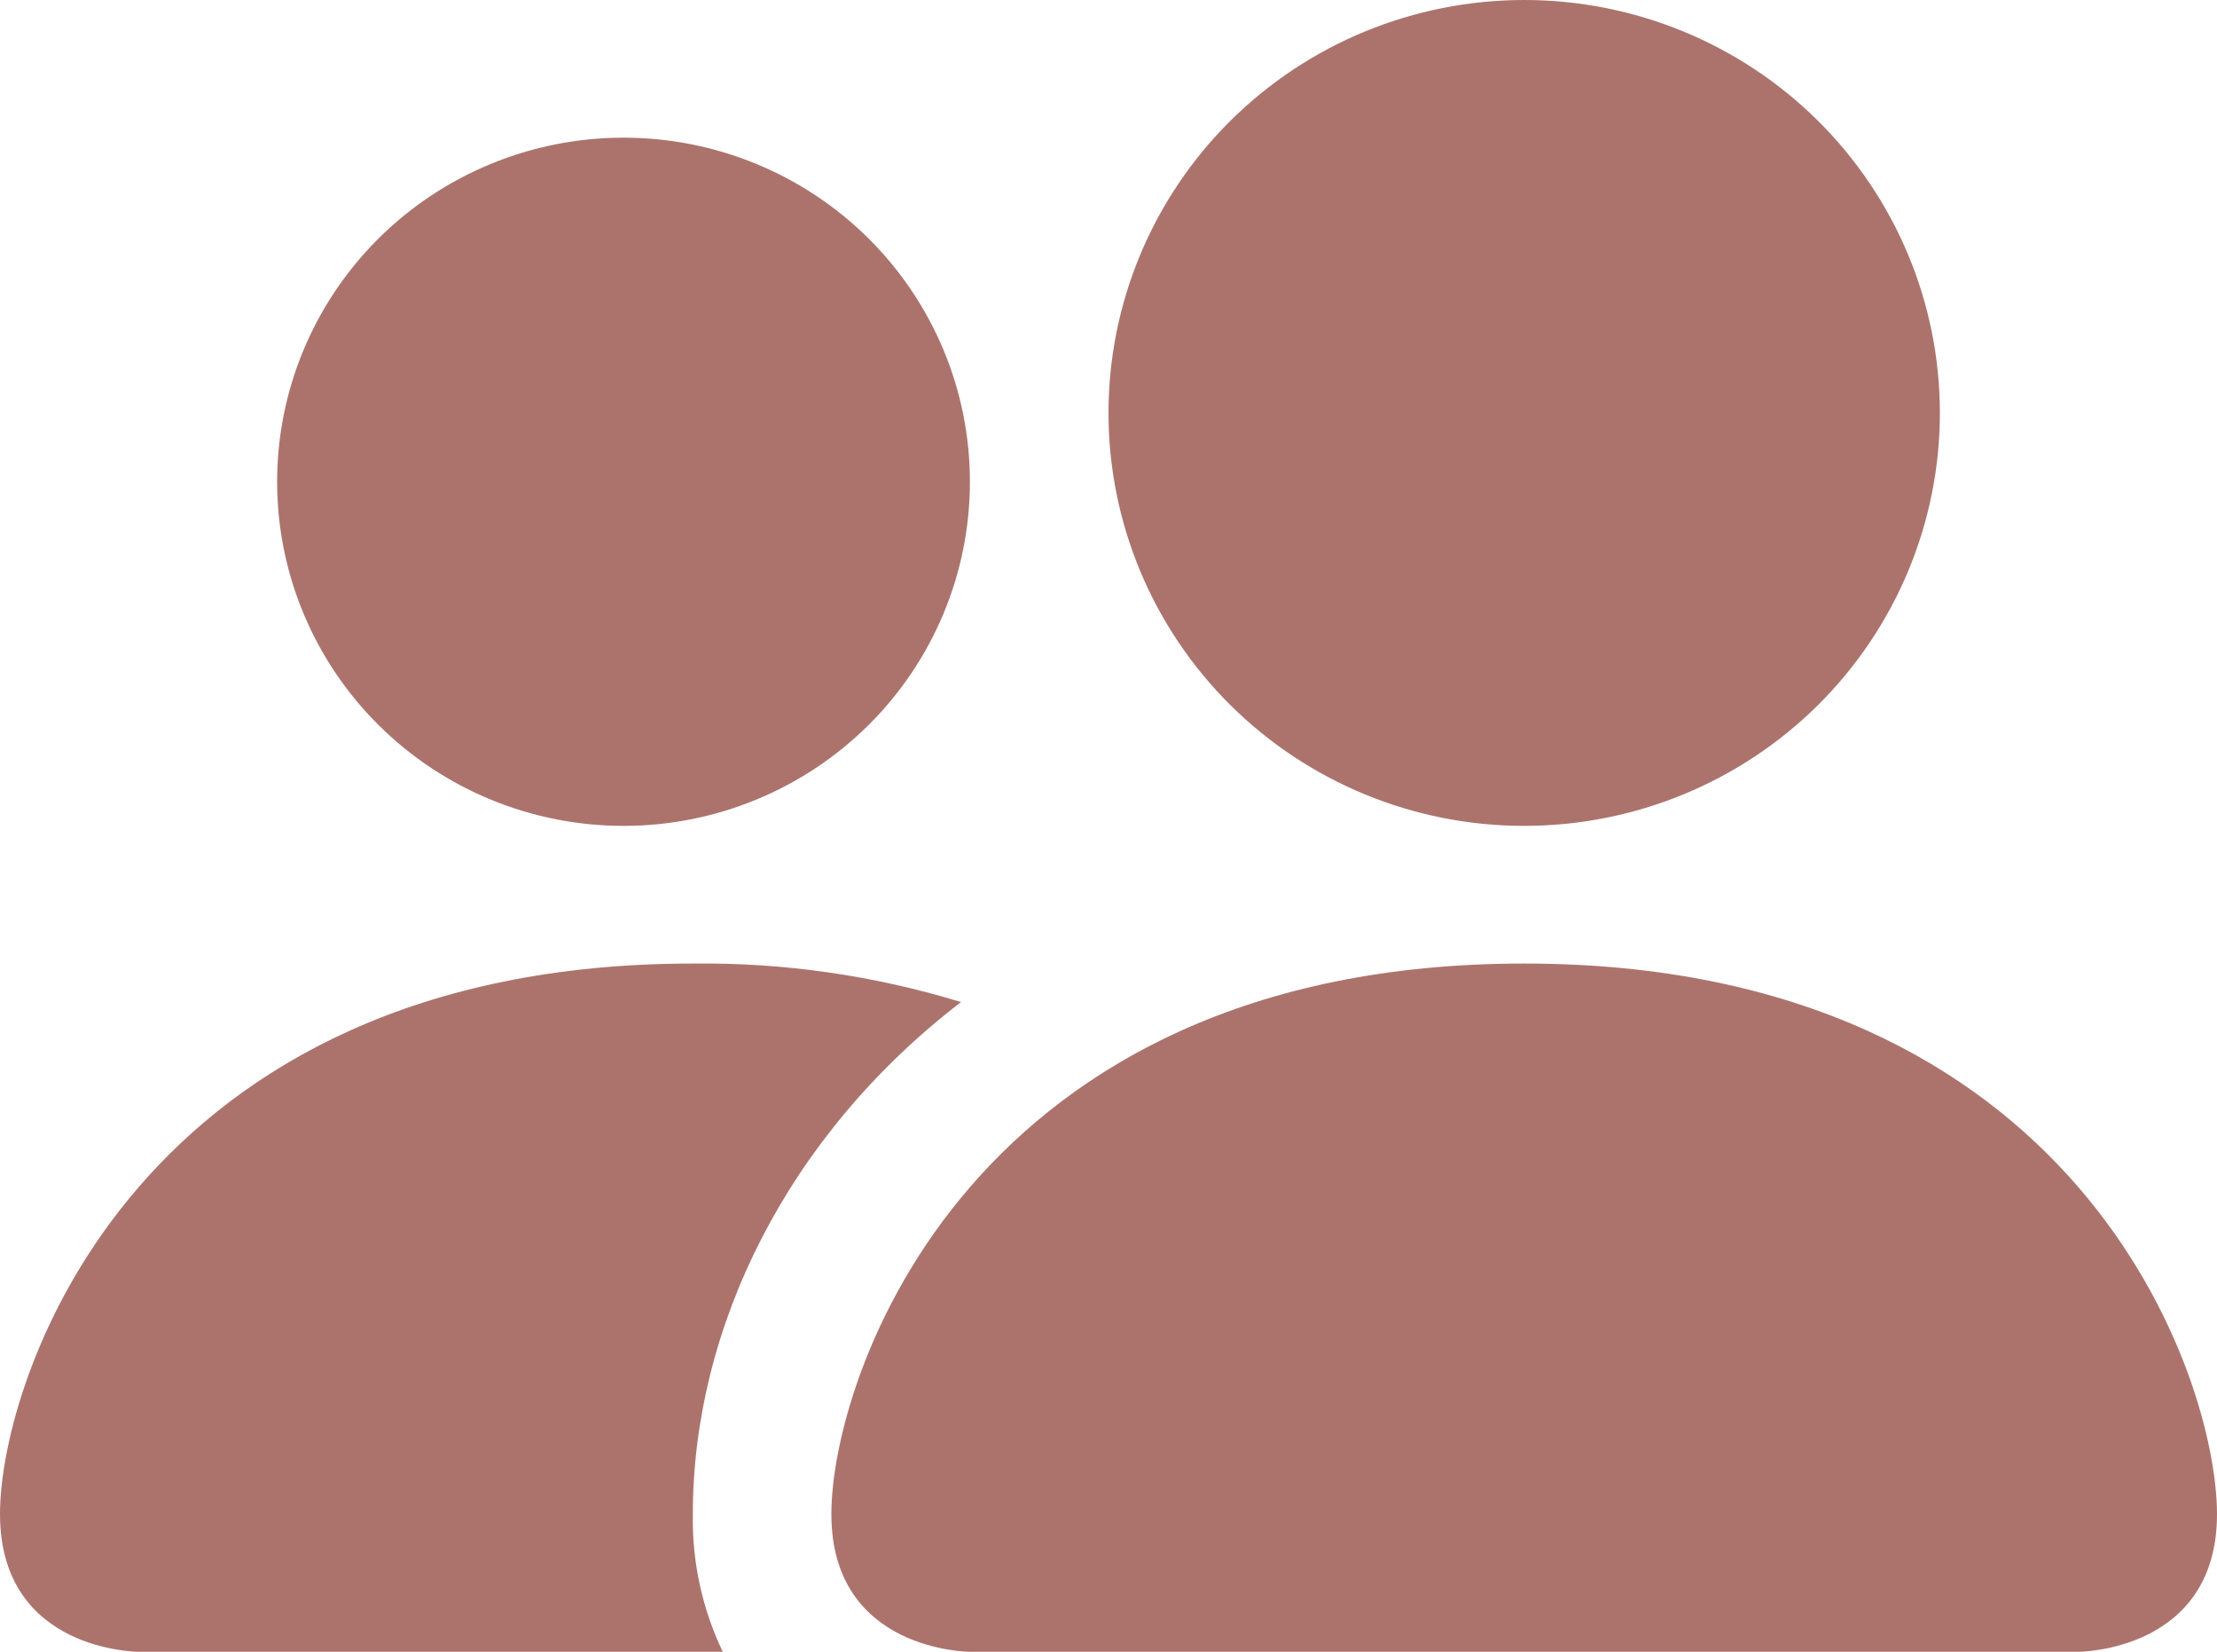
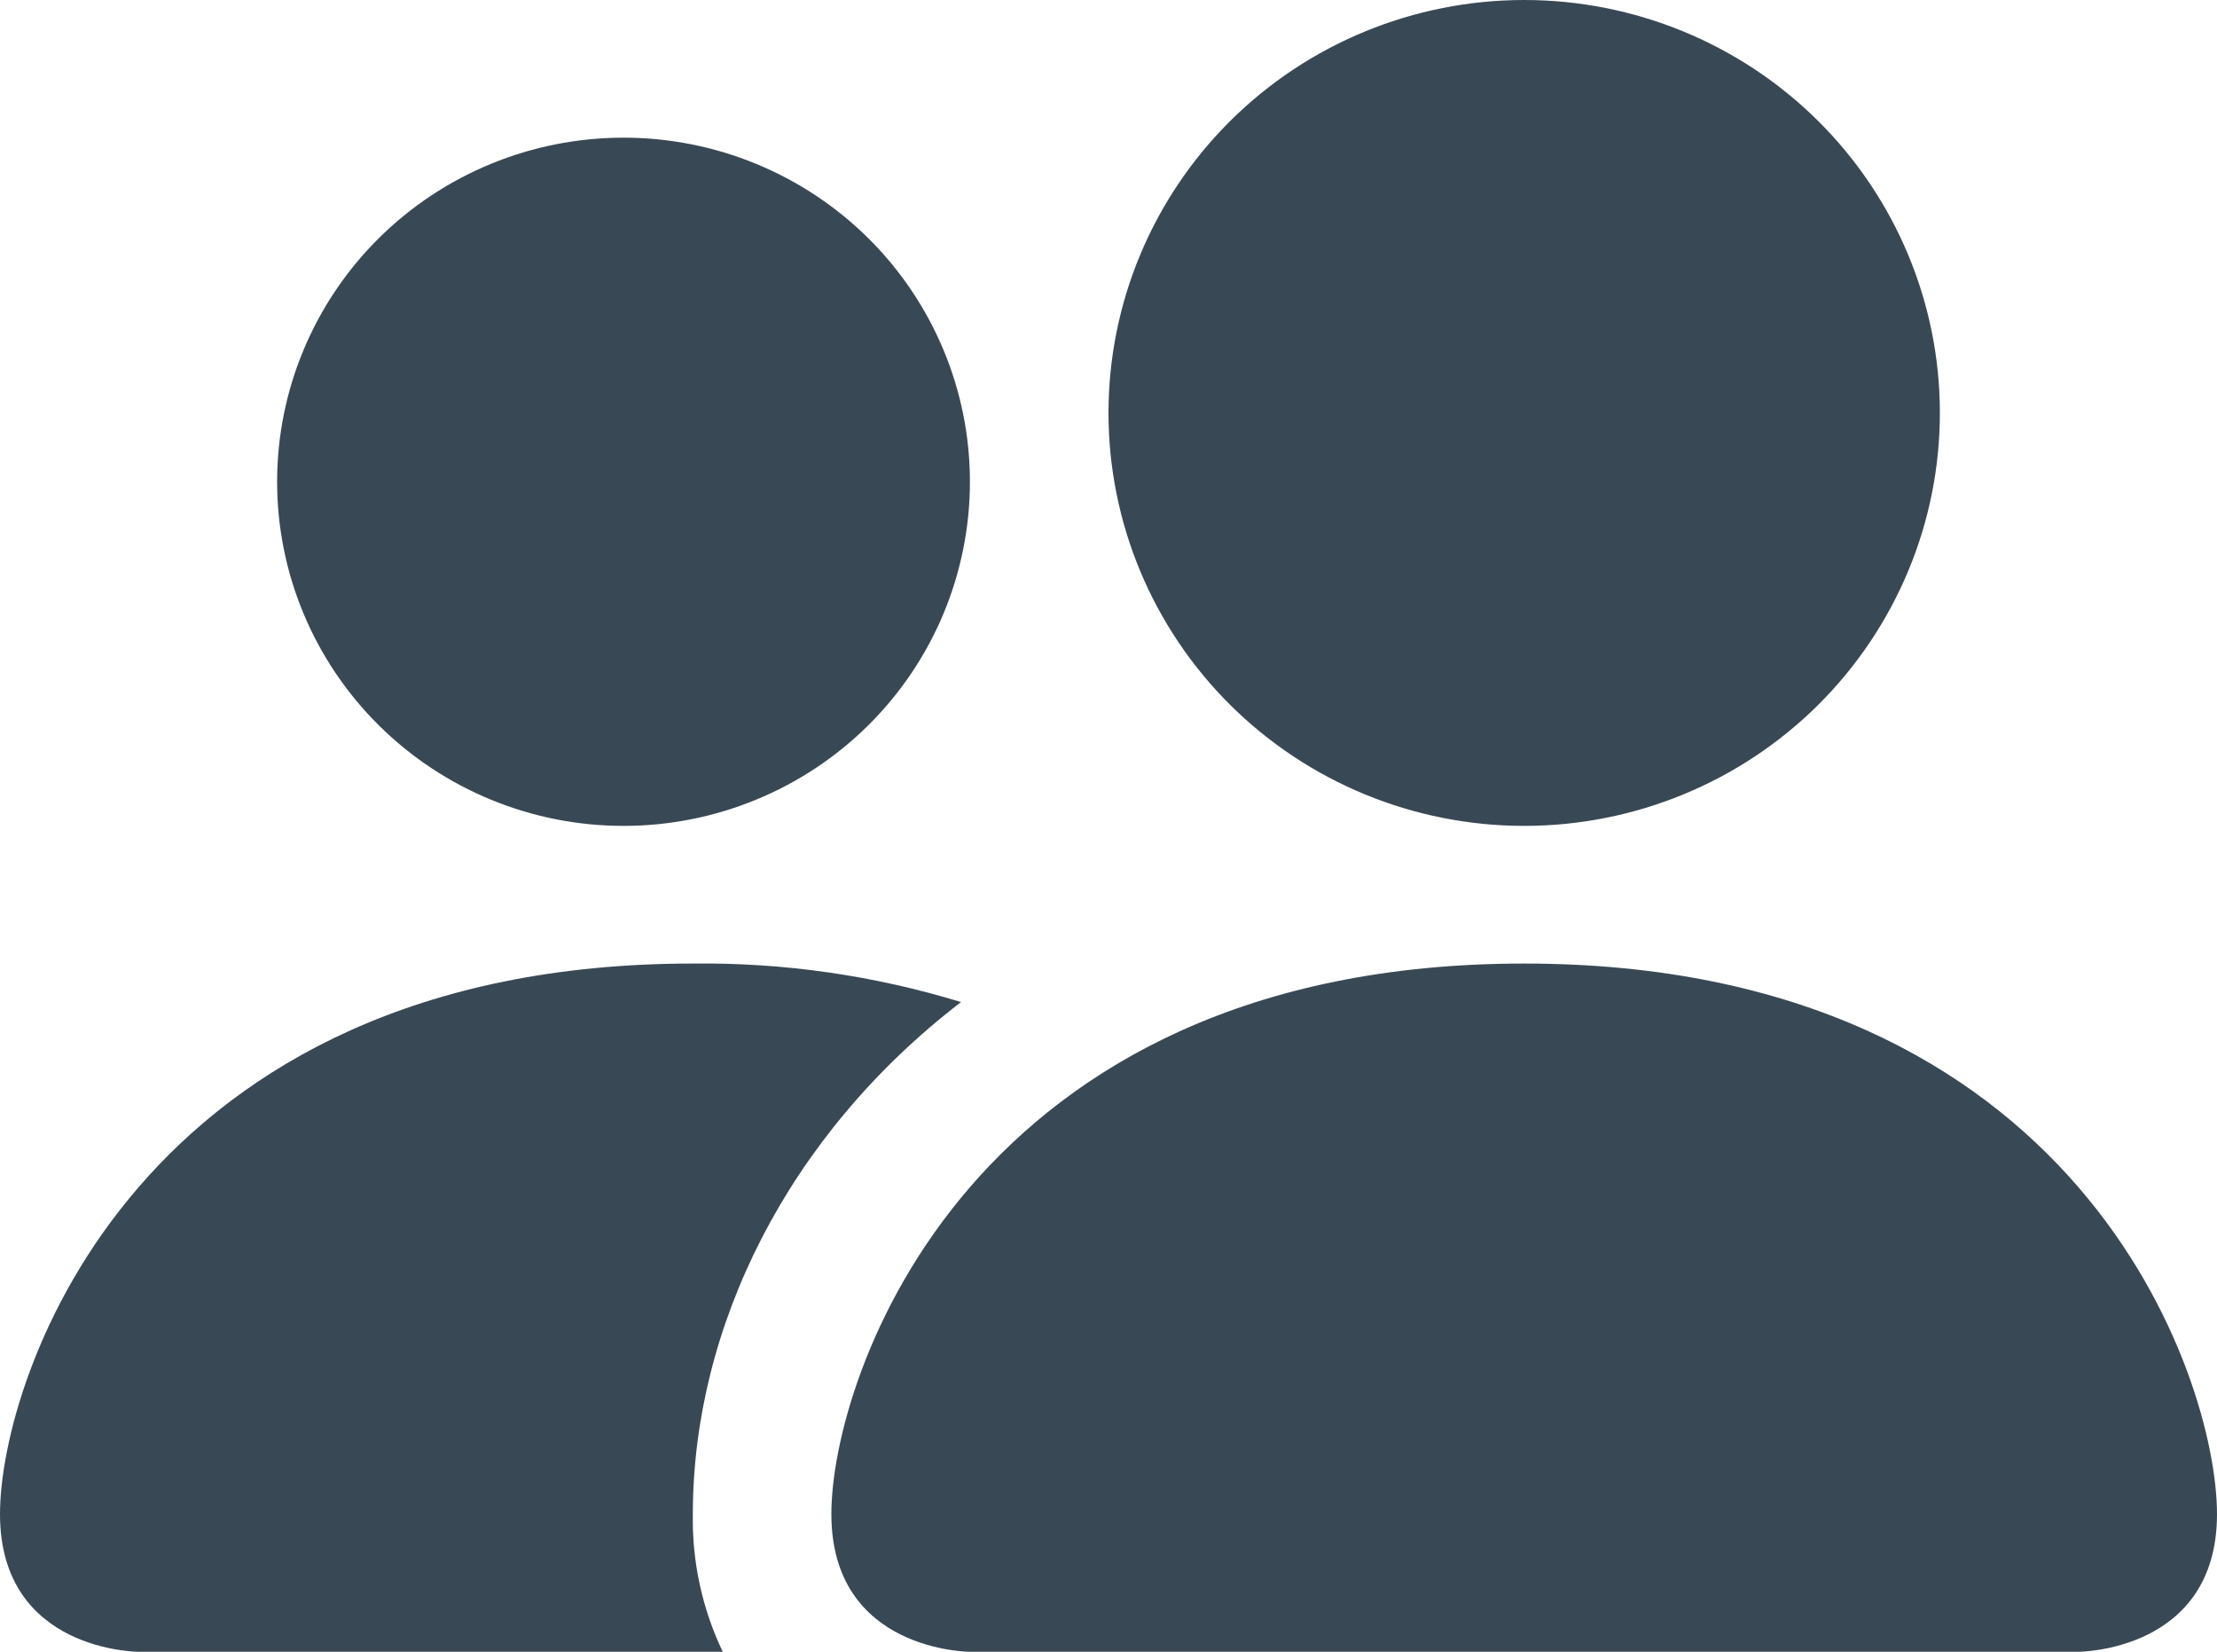
<svg xmlns="http://www.w3.org/2000/svg" width="51" height="38" viewBox="0 0 51 38" fill="none">
-   <path id="Vector" d="M22.312 38C22.312 38 19.125 38 19.125 34.833C19.125 31.667 22.312 22.167 35.062 22.167C47.812 22.167 51 31.667 51 34.833C51 38 47.812 38 47.812 38H22.312ZM35.062 19C37.599 19 40.031 17.999 41.824 16.218C43.617 14.436 44.625 12.02 44.625 9.5C44.625 6.98 43.617 4.564 41.824 2.782C40.031 1.001 37.599 0 35.062 0C32.526 0 30.094 1.001 28.301 2.782C26.508 4.564 25.5 6.98 25.5 9.5C25.5 12.02 26.508 14.436 28.301 16.218C30.094 17.999 32.526 19 35.062 19ZM16.626 38C16.154 37.011 15.918 35.928 15.938 34.833C15.938 30.543 18.105 26.125 22.108 23.053C20.11 22.442 18.028 22.142 15.938 22.167C3.188 22.167 0 31.667 0 34.833C0 38 3.188 38 3.188 38H16.626ZM14.344 19C16.457 19 18.484 18.166 19.979 16.681C21.473 15.197 22.312 13.183 22.312 11.083C22.312 8.984 21.473 6.97 19.979 5.485C18.484 4.001 16.457 3.167 14.344 3.167C12.23 3.167 10.203 4.001 8.709 5.485C7.215 6.97 6.375 8.984 6.375 11.083C6.375 13.183 7.215 15.197 8.709 16.681C10.203 18.166 12.23 19 14.344 19Z" fill="#AC736D" />
+   <path id="Vector" d="M22.312 38C22.312 38 19.125 38 19.125 34.833C19.125 31.667 22.312 22.167 35.062 22.167C47.812 22.167 51 31.667 51 34.833C51 38 47.812 38 47.812 38H22.312ZM35.062 19C37.599 19 40.031 17.999 41.824 16.218C43.617 14.436 44.625 12.02 44.625 9.5C44.625 6.98 43.617 4.564 41.824 2.782C40.031 1.001 37.599 0 35.062 0C32.526 0 30.094 1.001 28.301 2.782C26.508 4.564 25.5 6.98 25.5 9.5C25.5 12.02 26.508 14.436 28.301 16.218C30.094 17.999 32.526 19 35.062 19ZM16.626 38C16.154 37.011 15.918 35.928 15.938 34.833C15.938 30.543 18.105 26.125 22.108 23.053C20.11 22.442 18.028 22.142 15.938 22.167C3.188 22.167 0 31.667 0 34.833C0 38 3.188 38 3.188 38H16.626ZM14.344 19C16.457 19 18.484 18.166 19.979 16.681C21.473 15.197 22.312 13.183 22.312 11.083C22.312 8.984 21.473 6.97 19.979 5.485C18.484 4.001 16.457 3.167 14.344 3.167C12.23 3.167 10.203 4.001 8.709 5.485C7.215 6.97 6.375 8.984 6.375 11.083C6.375 13.183 7.215 15.197 8.709 16.681C10.203 18.166 12.23 19 14.344 19Z" fill="#394855" />
</svg>
